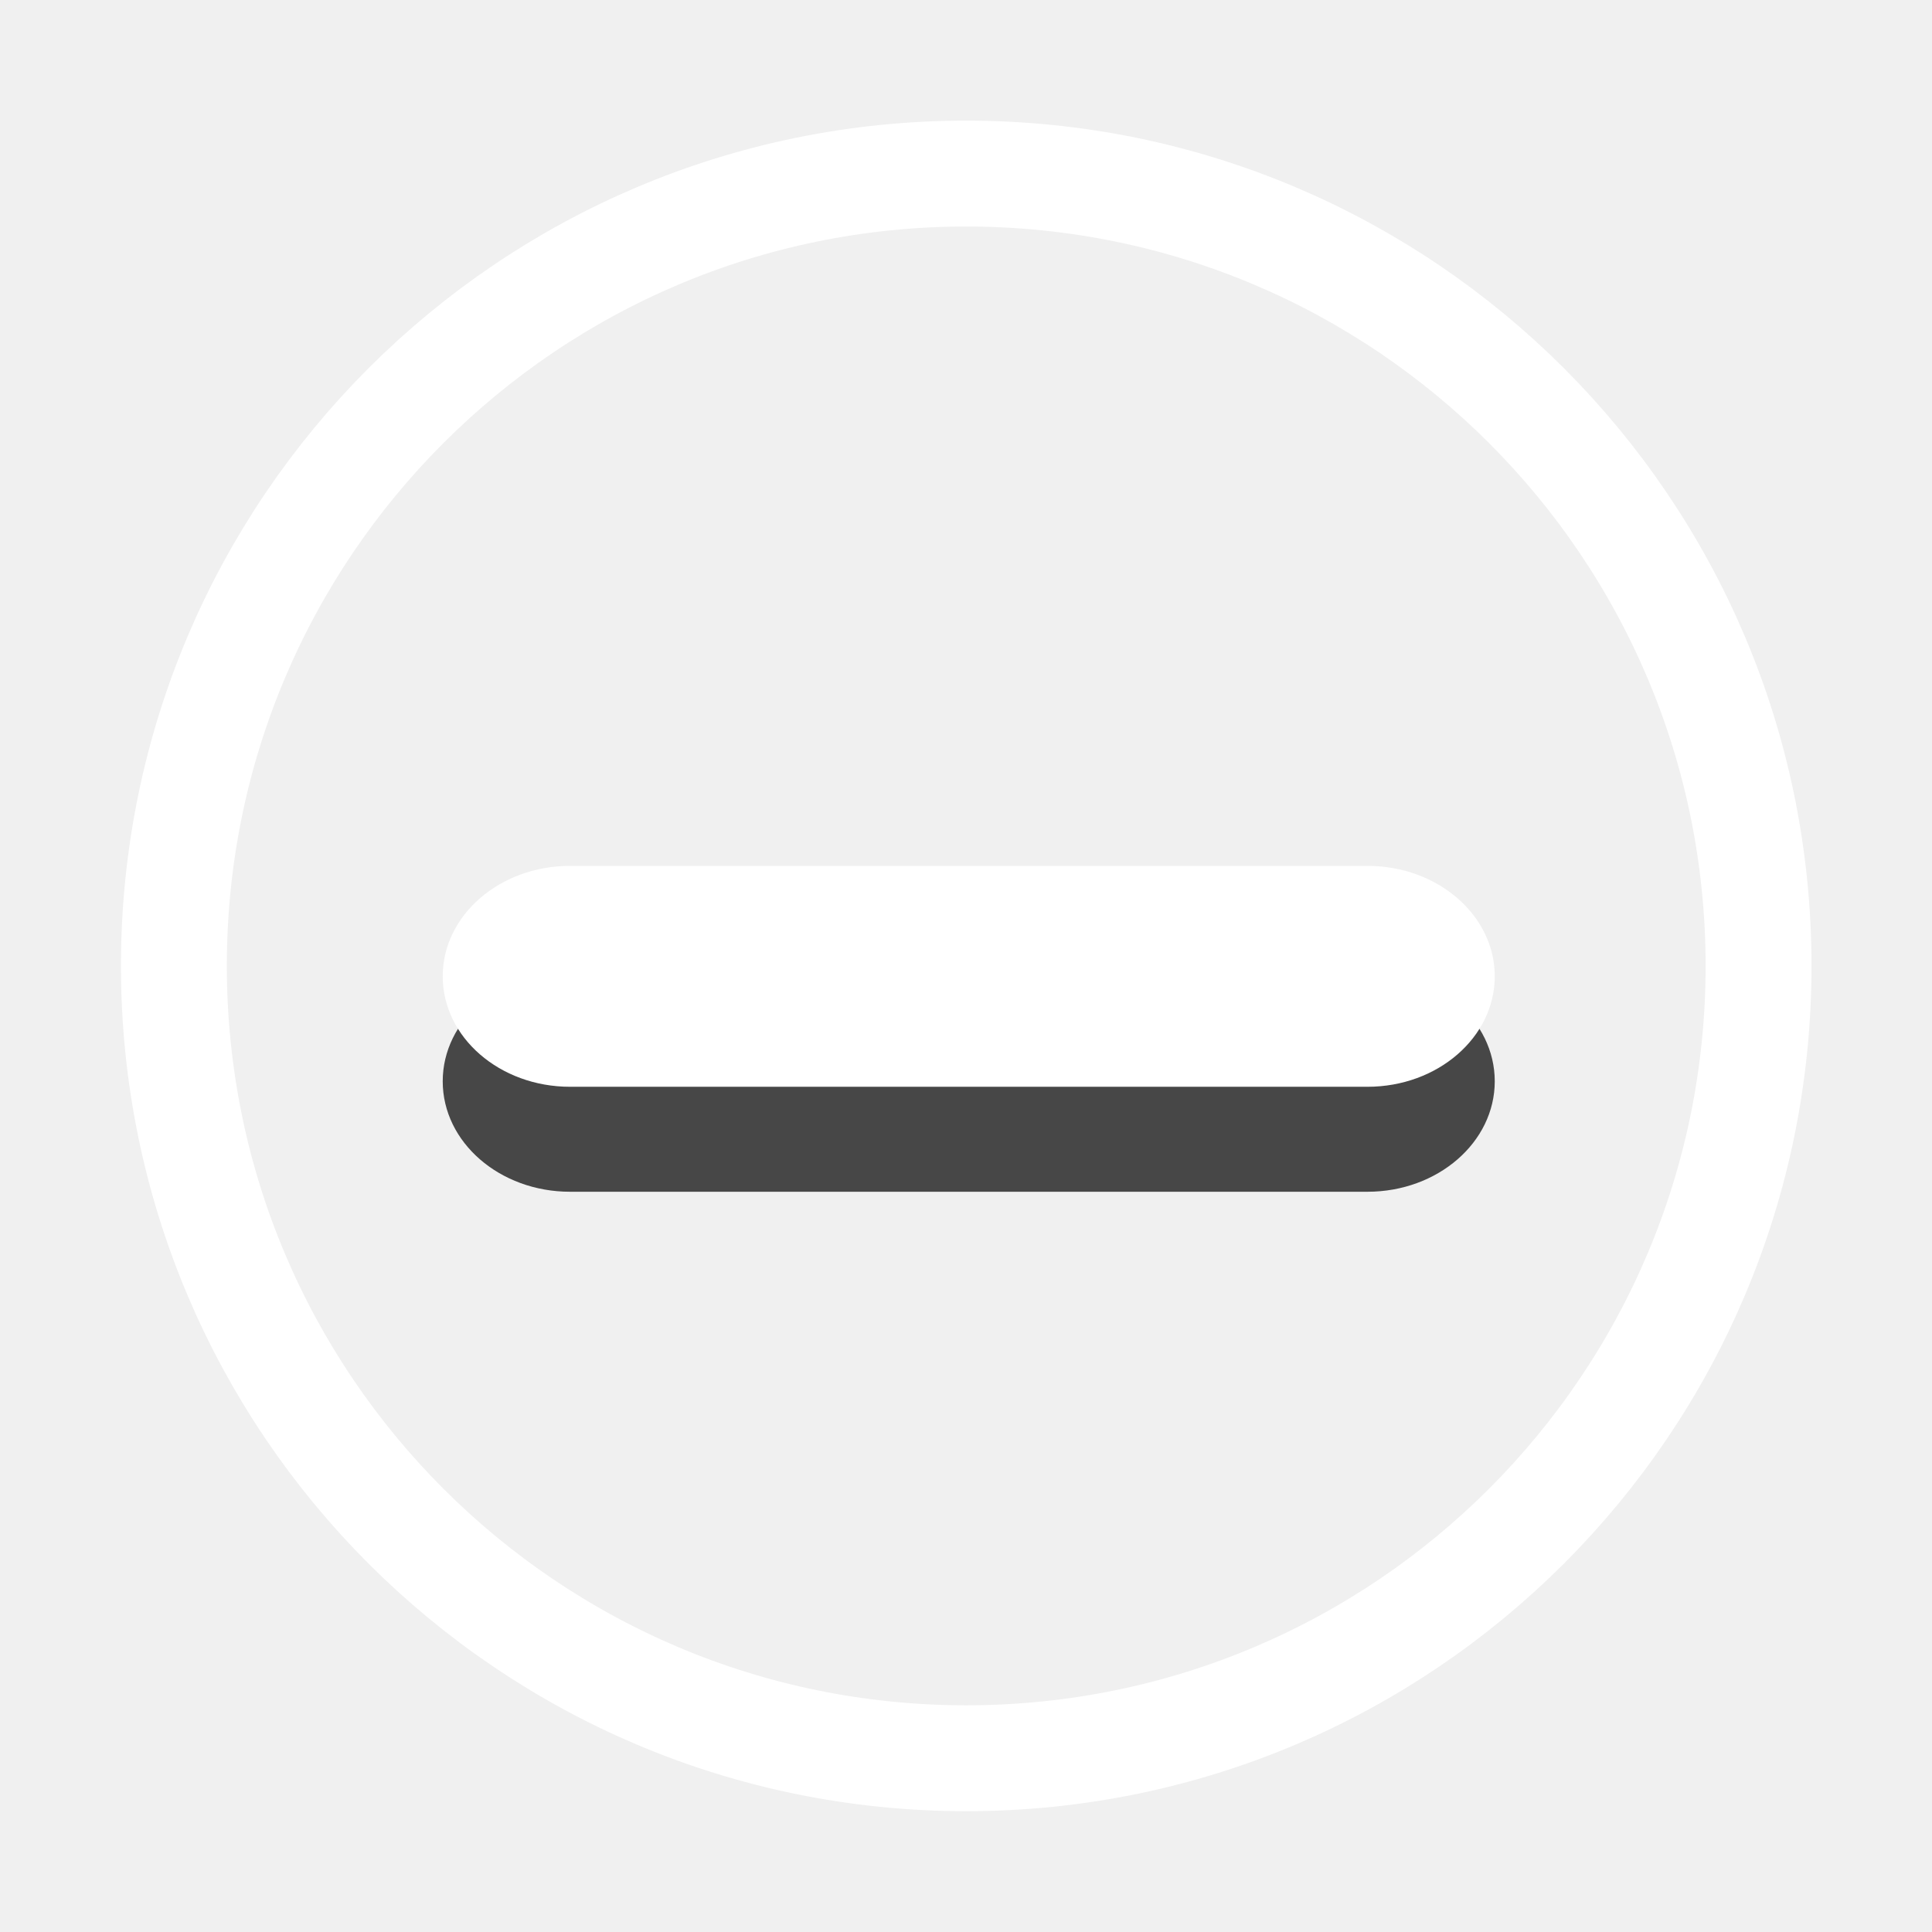
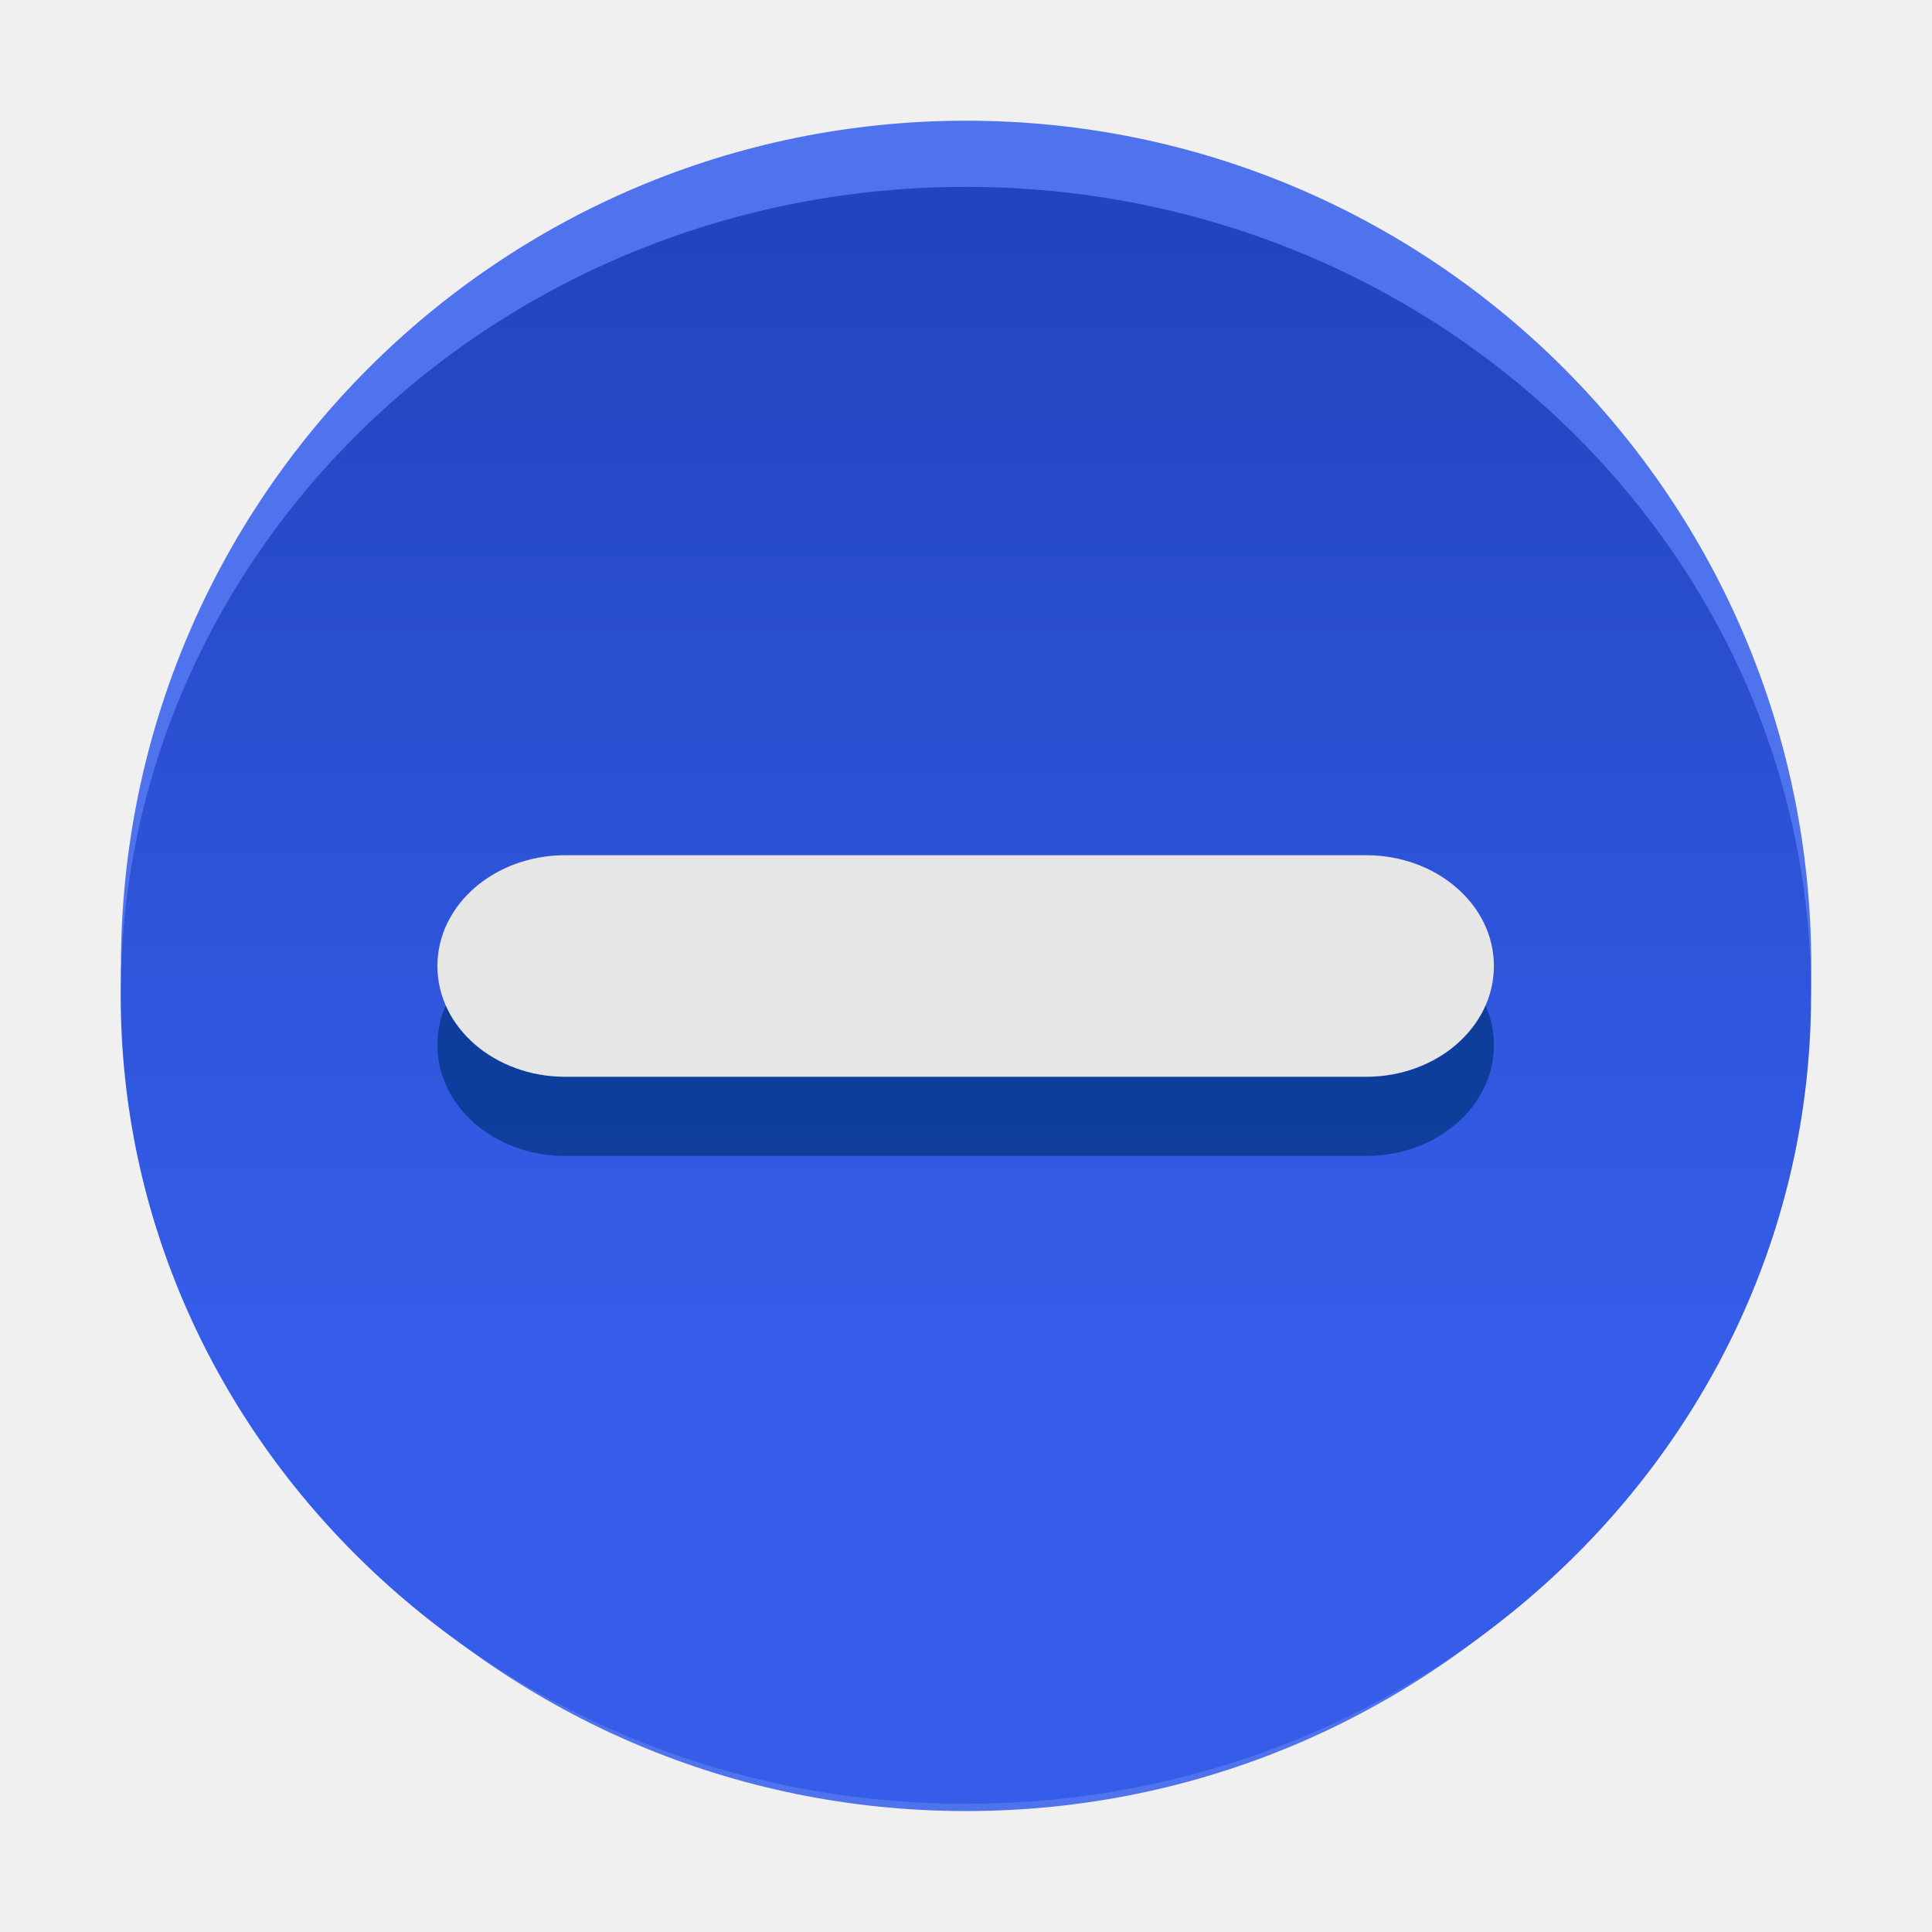
- <svg xmlns="http://www.w3.org/2000/svg" width="16" height="16" viewBox="0 0 4.233 4.233" version="1.1" id="svg5278">
-   <defs id="defs5272" />
-   <g id="layer1" transform="translate(0,-292.7667)">
-     <g id="g4498">
-       <circle r="1.736" cy="294.883" cx="2.117" id="path5434" style="opacity:1;fill:none;fill-opacity:1;stroke:#ffffff;stroke-width:0.232;stroke-miterlimit:4;stroke-dasharray:none;stroke-opacity:1" />
-       <g id="g4507" transform="translate(-2.861023e-8,292.8138)">
-         <rect style="opacity:0.704" id="rect31" x="0.97" y="2.08" width="2.305" height="0.484" ry="0.242" rx="0.279" />
-         <rect style="fill:#ffffff;fill-opacity:1" id="rect33" x="0.97" y="1.85" width="2.305" height="0.484" ry="0.242" rx="0.279" />
-       </g>
-     </g>
-   </g>
+ <svg xmlns="http://www.w3.org/2000/svg" xmlns:xlink="http://www.w3.org/1999/xlink" height="32" width="32" version="1.1" viewBox="0 0 8.467 8.467" id="svg17">
+   <defs id="defs21">
+     <linearGradient id="linearGradient4743-3-6">
+       <stop style="stop-color:#2245bf;stop-opacity:1" offset="0" id="stop4739" />
+       <stop style="stop-color:#355de9;stop-opacity:1" offset="1" id="stop4741" />
+     </linearGradient>
+     <linearGradient xlink:href="#linearGradient4743-3-6" id="linearGradient4745" x1="2.109" y1="0.518" x2="2.109" y2="2.829" gradientUnits="userSpaceOnUse" gradientTransform="matrix(2.076436,0,0,2.060943,-0.1454853,-0.00968013)" />
+   </defs>
+   <rect height="7.391" width="7.398" y="0.532" x="0.539" id="rect4" style="fill:none;stroke-width:0.433" />
+   <path d="m 4.234,0.529 c -2.046,0 -3.704,1.658 -3.704,3.704 0,2.046 1.658,3.704 3.704,3.704 2.046,0 3.704,-1.658 3.704,-3.704 0,-2.046 -1.658,-3.704 -3.704,-3.704 z" id="path6" style="opacity:1;fill:#4f72ed;fill-opacity:1;stroke:#000000;stroke-width:0;stroke-miterlimit:4;stroke-dasharray:none;stroke-opacity:0.659" />
+   <ellipse style="opacity:1;fill:url(#linearGradient4745);fill-opacity:1;stroke:none;stroke-width:0.109;stroke-miterlimit:4;stroke-dasharray:none;stroke-opacity:1" id="path4737" cx="4.233" cy="4.362" rx="3.704" ry="3.543" />
+   <rect style="opacity:0.704;fill:#003380;stroke-width:0.434" id="rect16" x="1.917" y="4.095" width="4.63" height="0.971" ry="0.485" rx="0.56" />
+   <rect style="fill:#e6e6e6;stroke-width:0.434" id="rect18" x="1.917" y="3.748" width="4.63" height="0.971" ry="0.485" rx="0.56" />
</svg>
